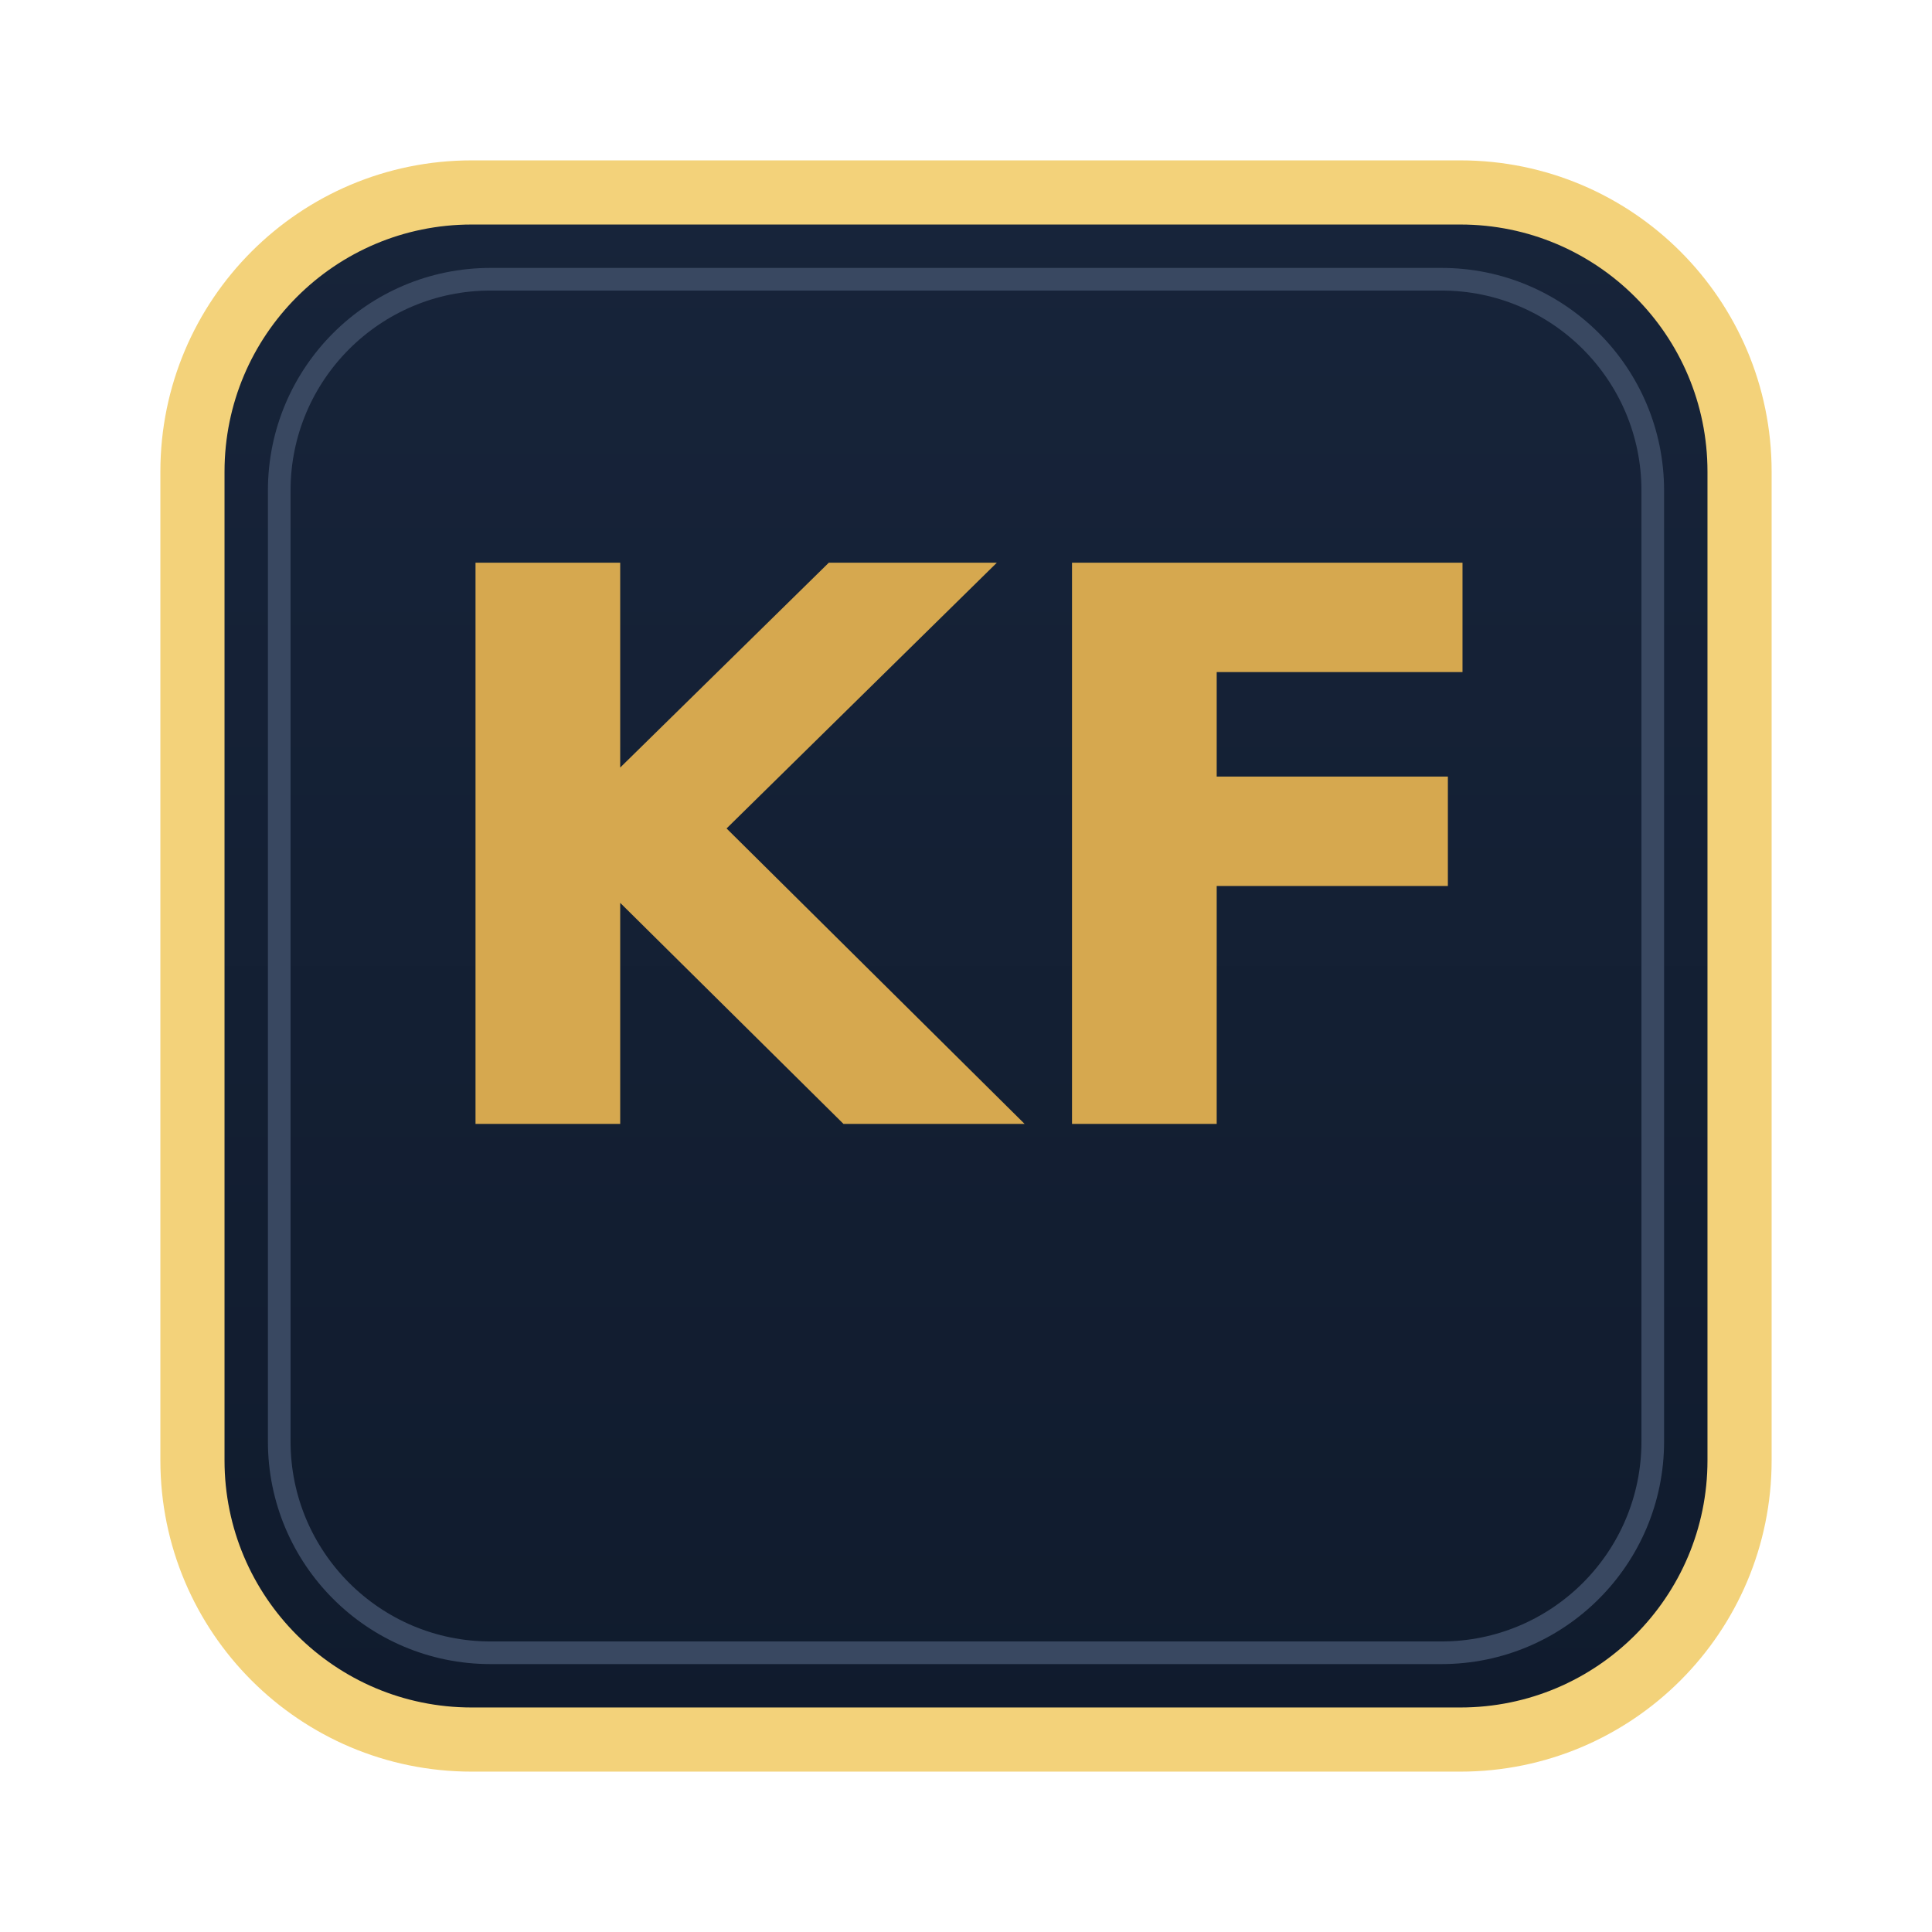
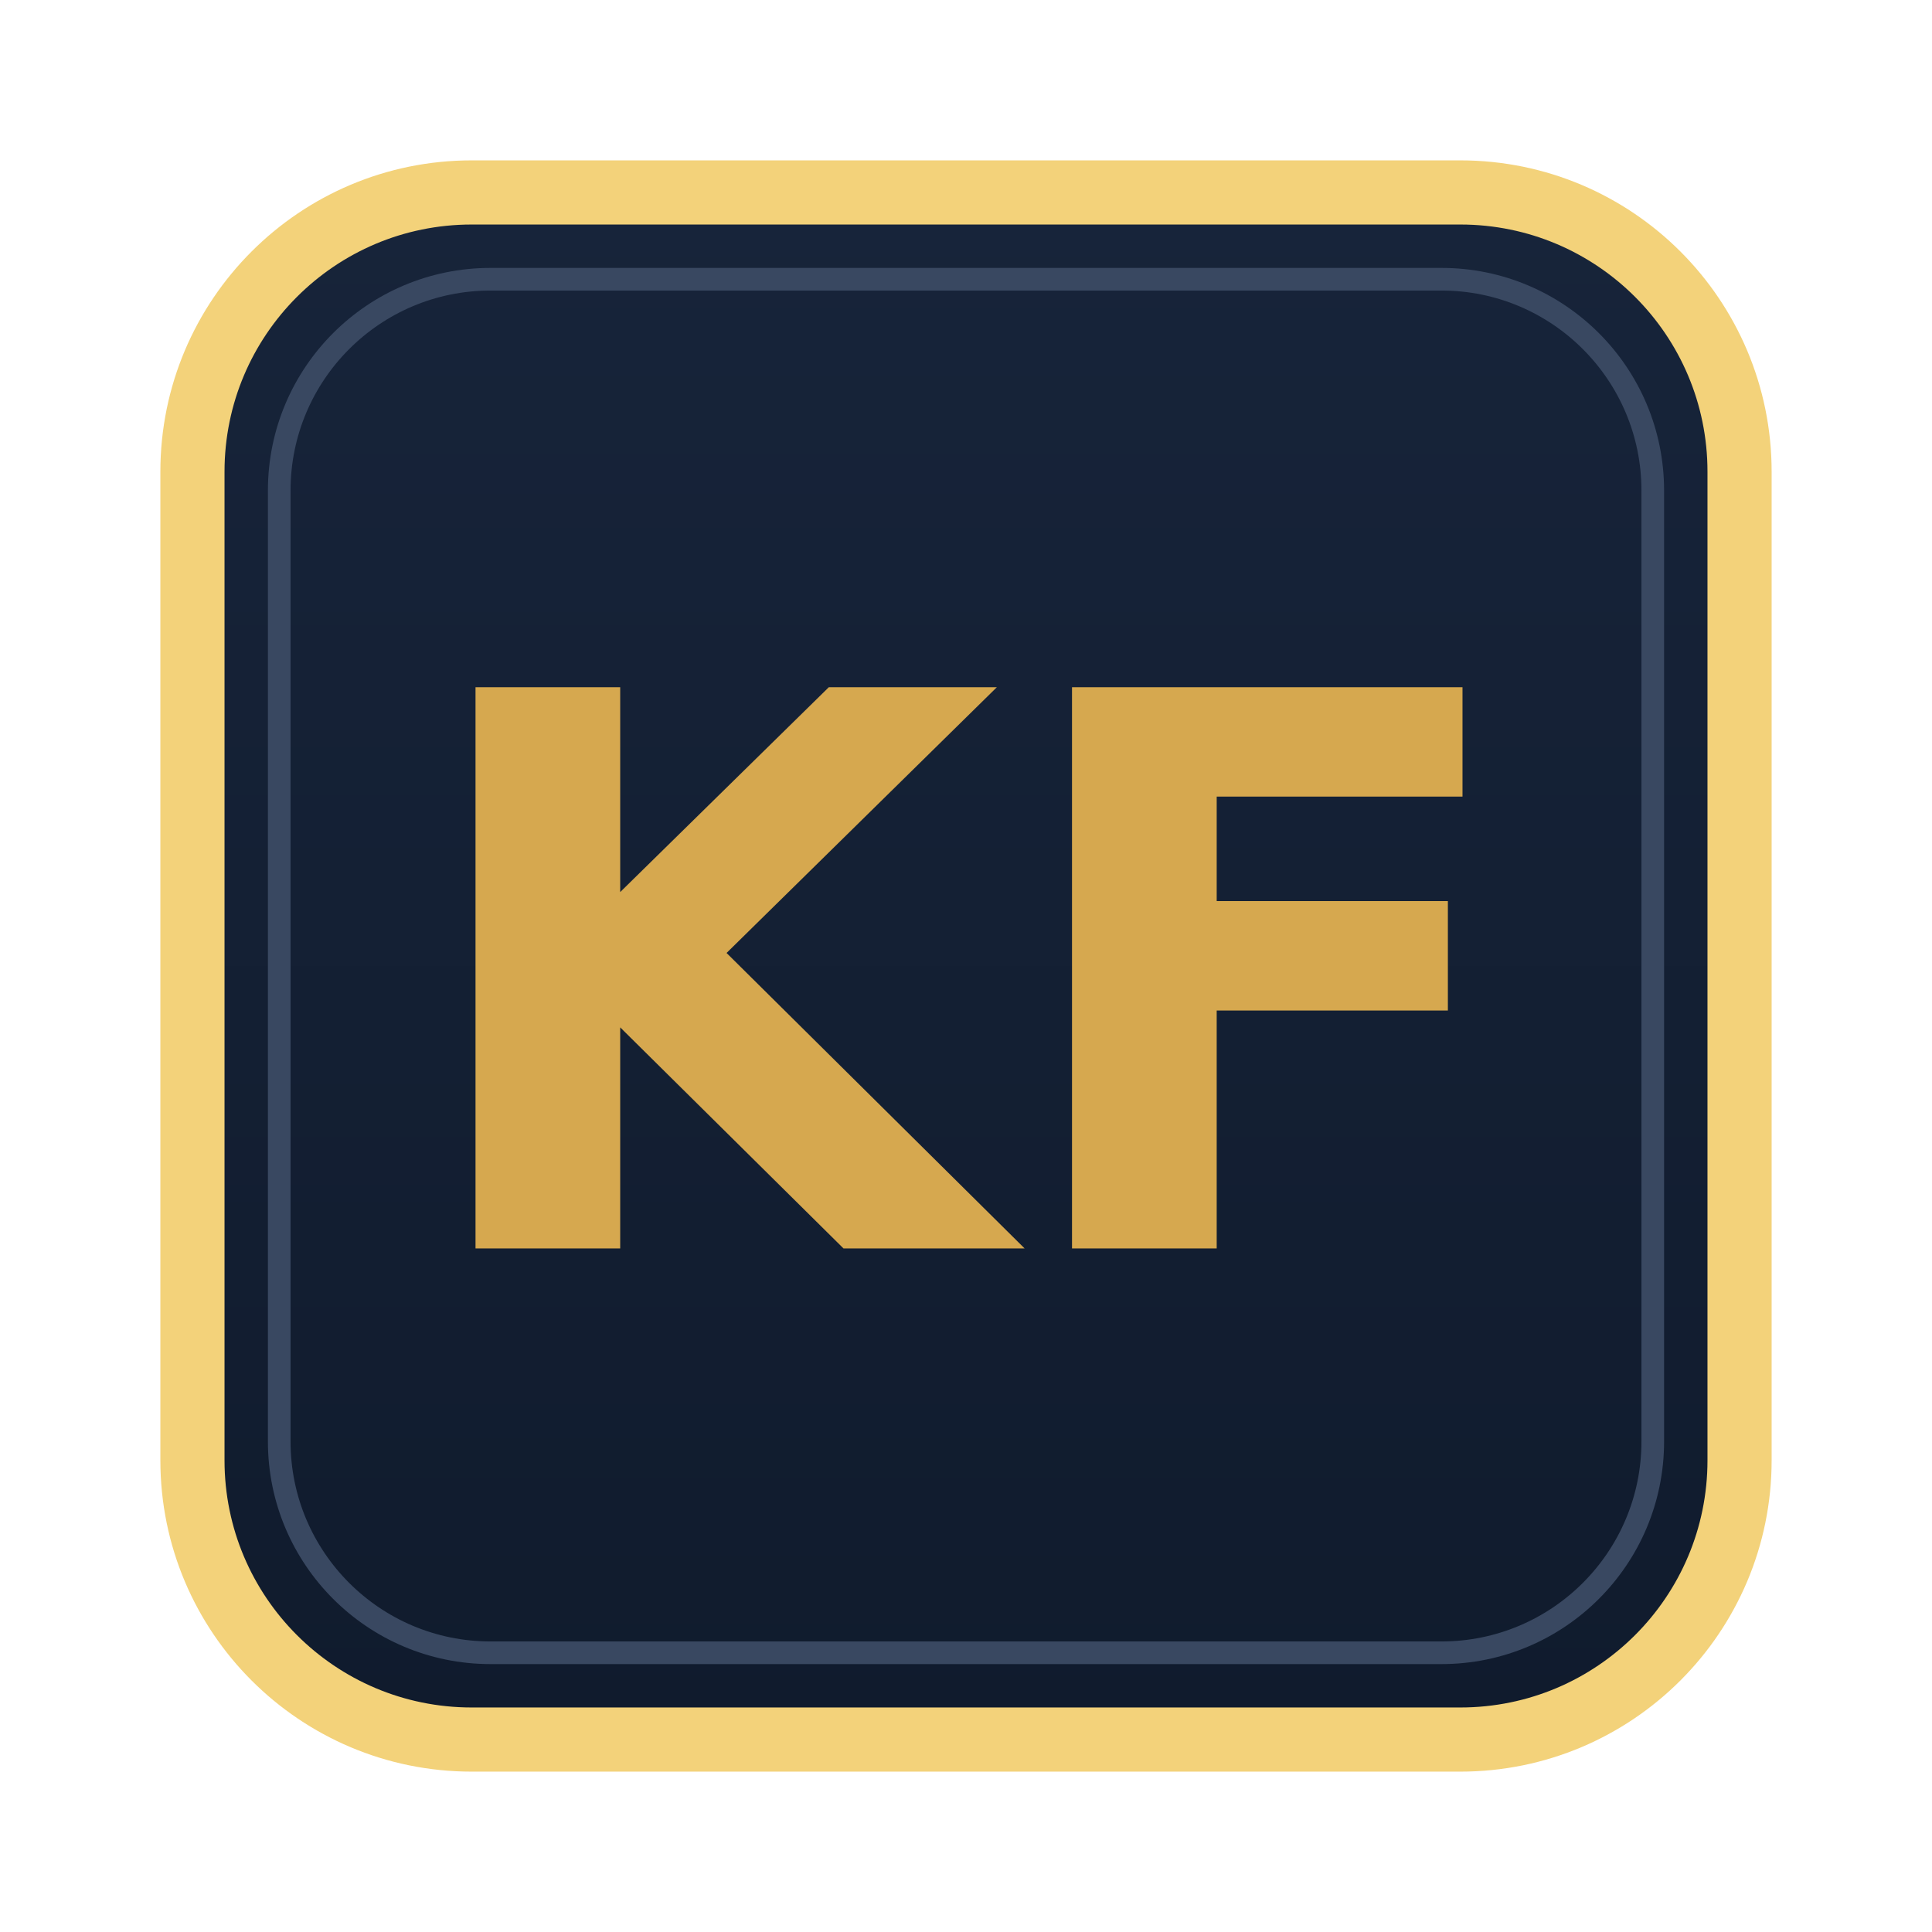
<svg xmlns="http://www.w3.org/2000/svg" width="512" height="512" viewBox="0 0 512 512">
  <defs>
    <linearGradient id="bg" x1="0" x2="0" y1="0" y2="1">
      <stop offset="0%" stop-color="#17243a" />
      <stop offset="100%" stop-color="#101b2d" />
    </linearGradient>
  </defs>
  <rect x="51" y="51" width="410" height="410" rx="74" fill="url(#bg)" stroke="#f3d27a" stroke-width="17" />
  <rect x="74" y="74" width="364" height="364" rx="56" fill="none" stroke="#394861" stroke-width="6" />
-   <text x="256.0" y="297.84" text-anchor="middle" font-family="DejaVu Sans, Arial, sans-serif" font-size="204" font-weight="700" fill="#d6a84f">KF</text>
+   <text x="256.0" y="330.84" text-anchor="middle" font-family="DejaVu Sans, Arial, sans-serif" font-size="204" font-weight="700" fill="#d6a84f">KF</text>
</svg>
